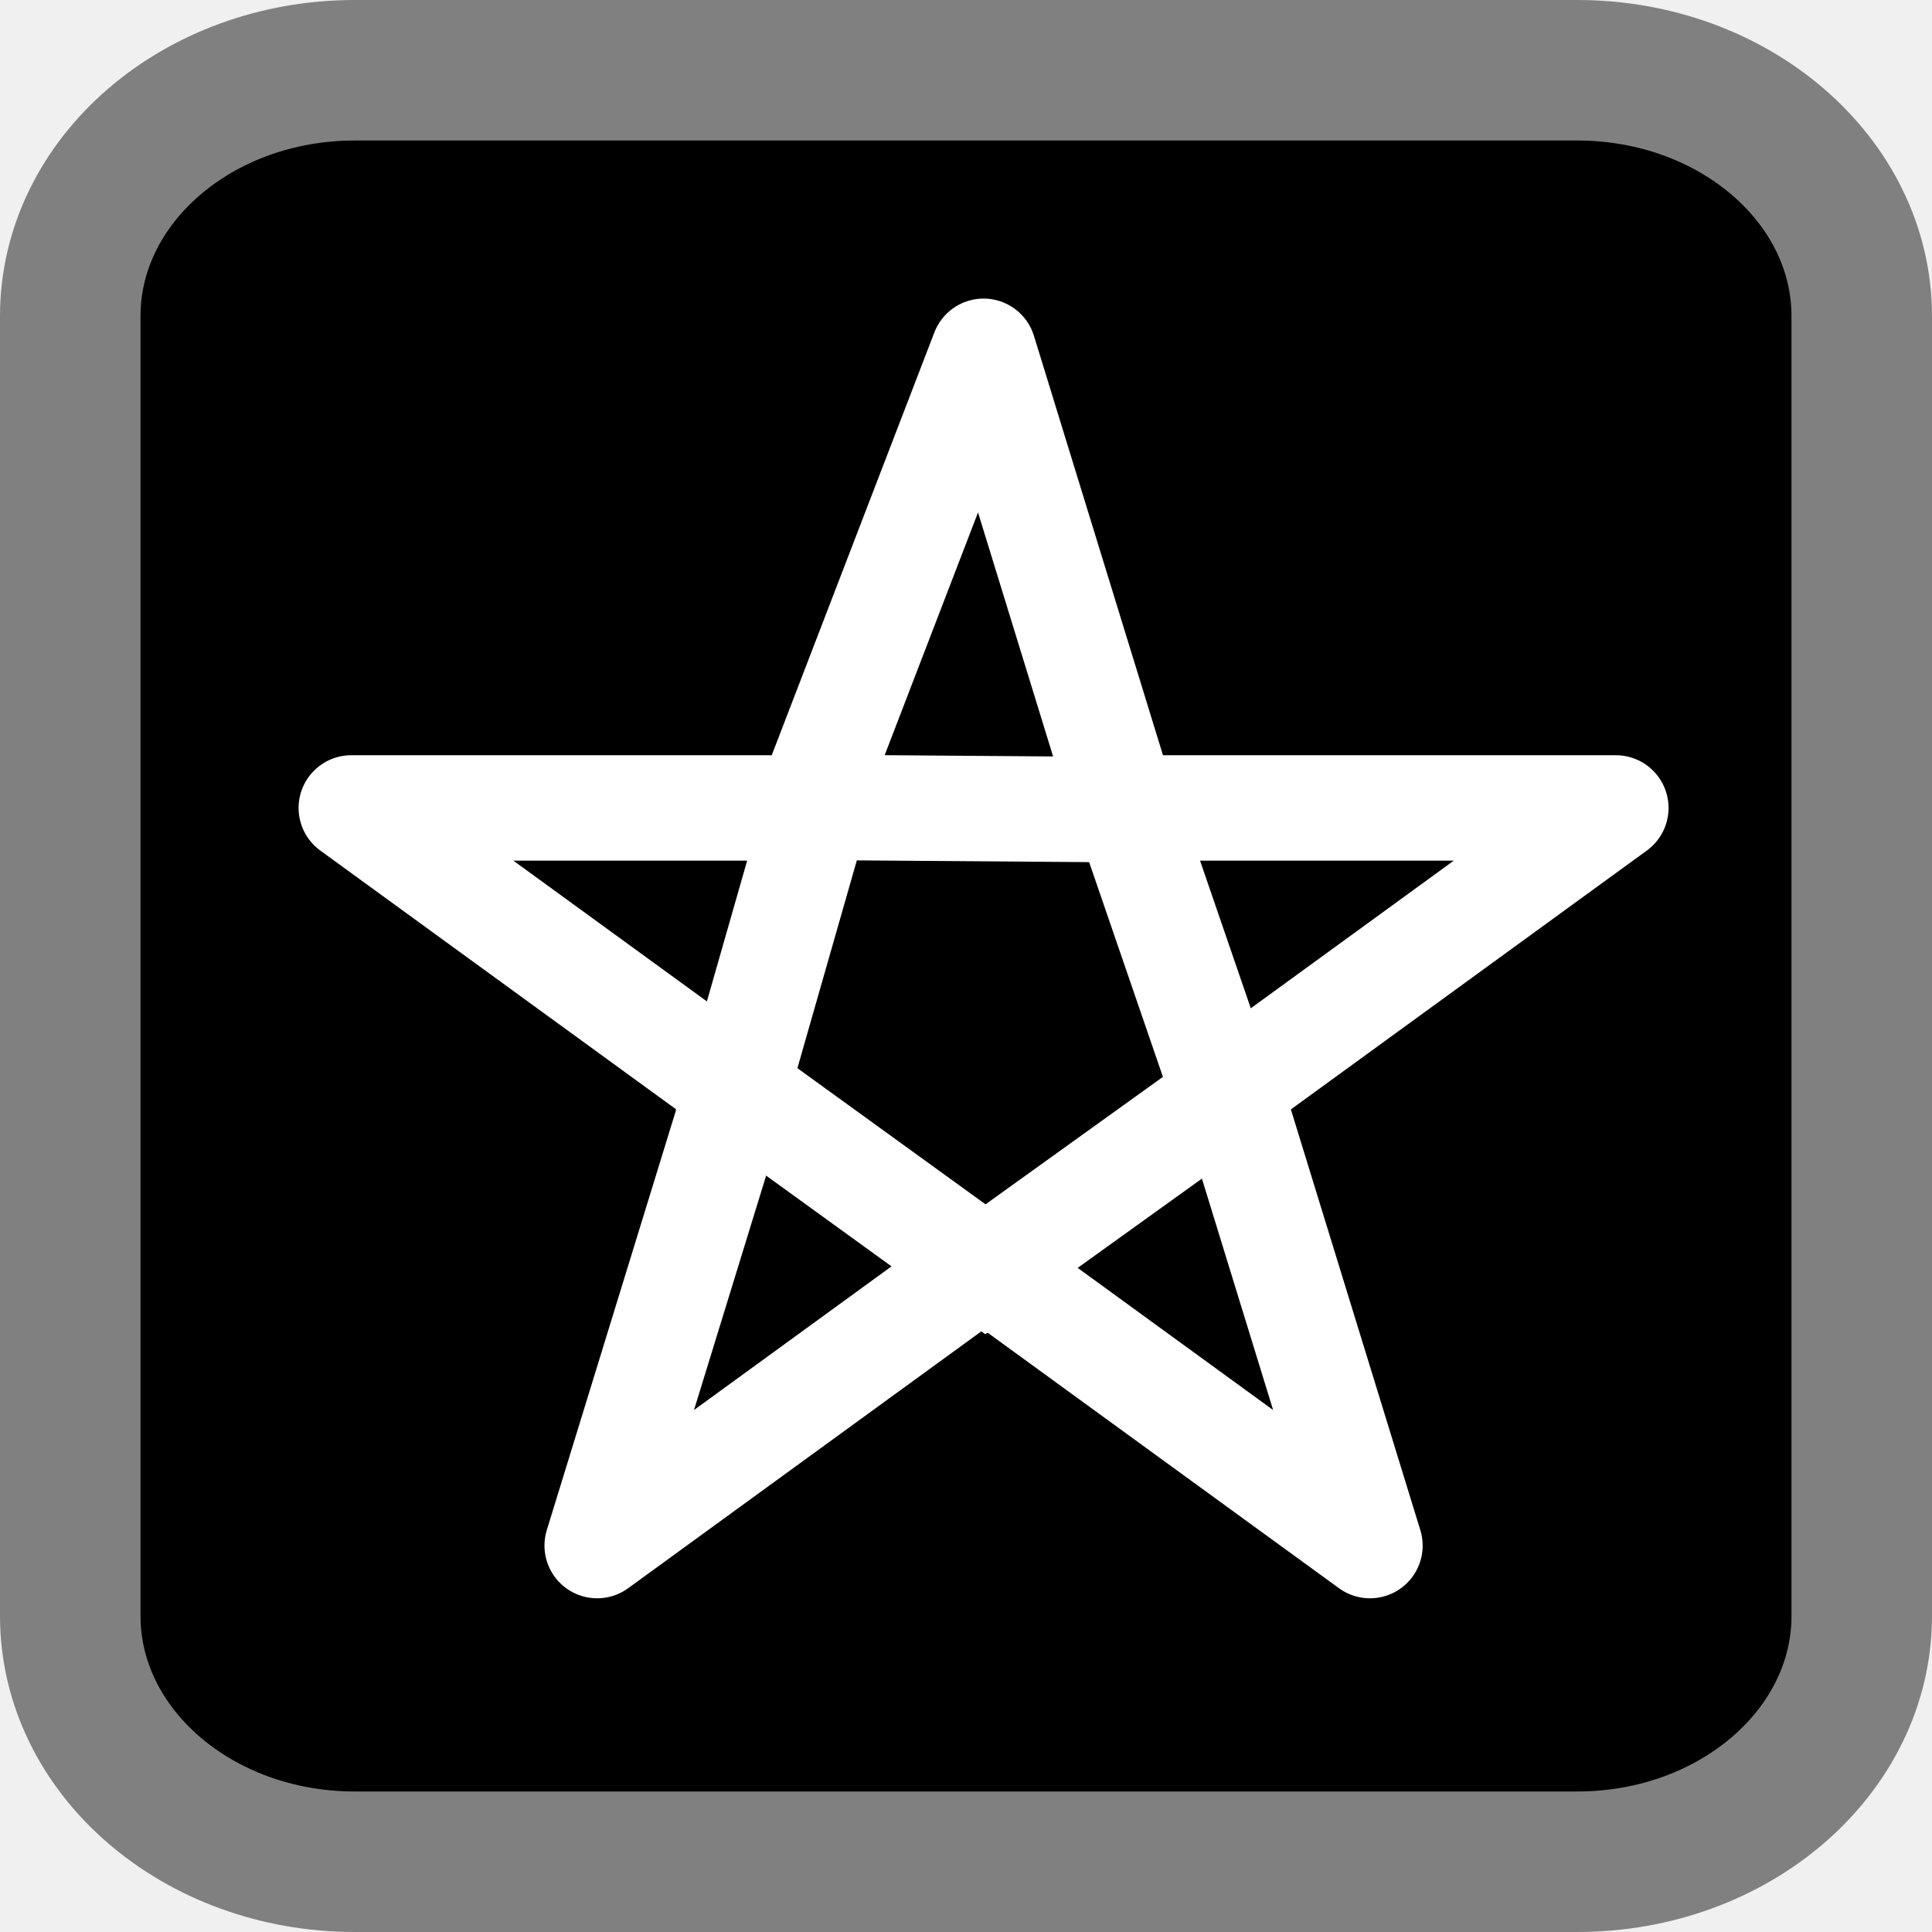
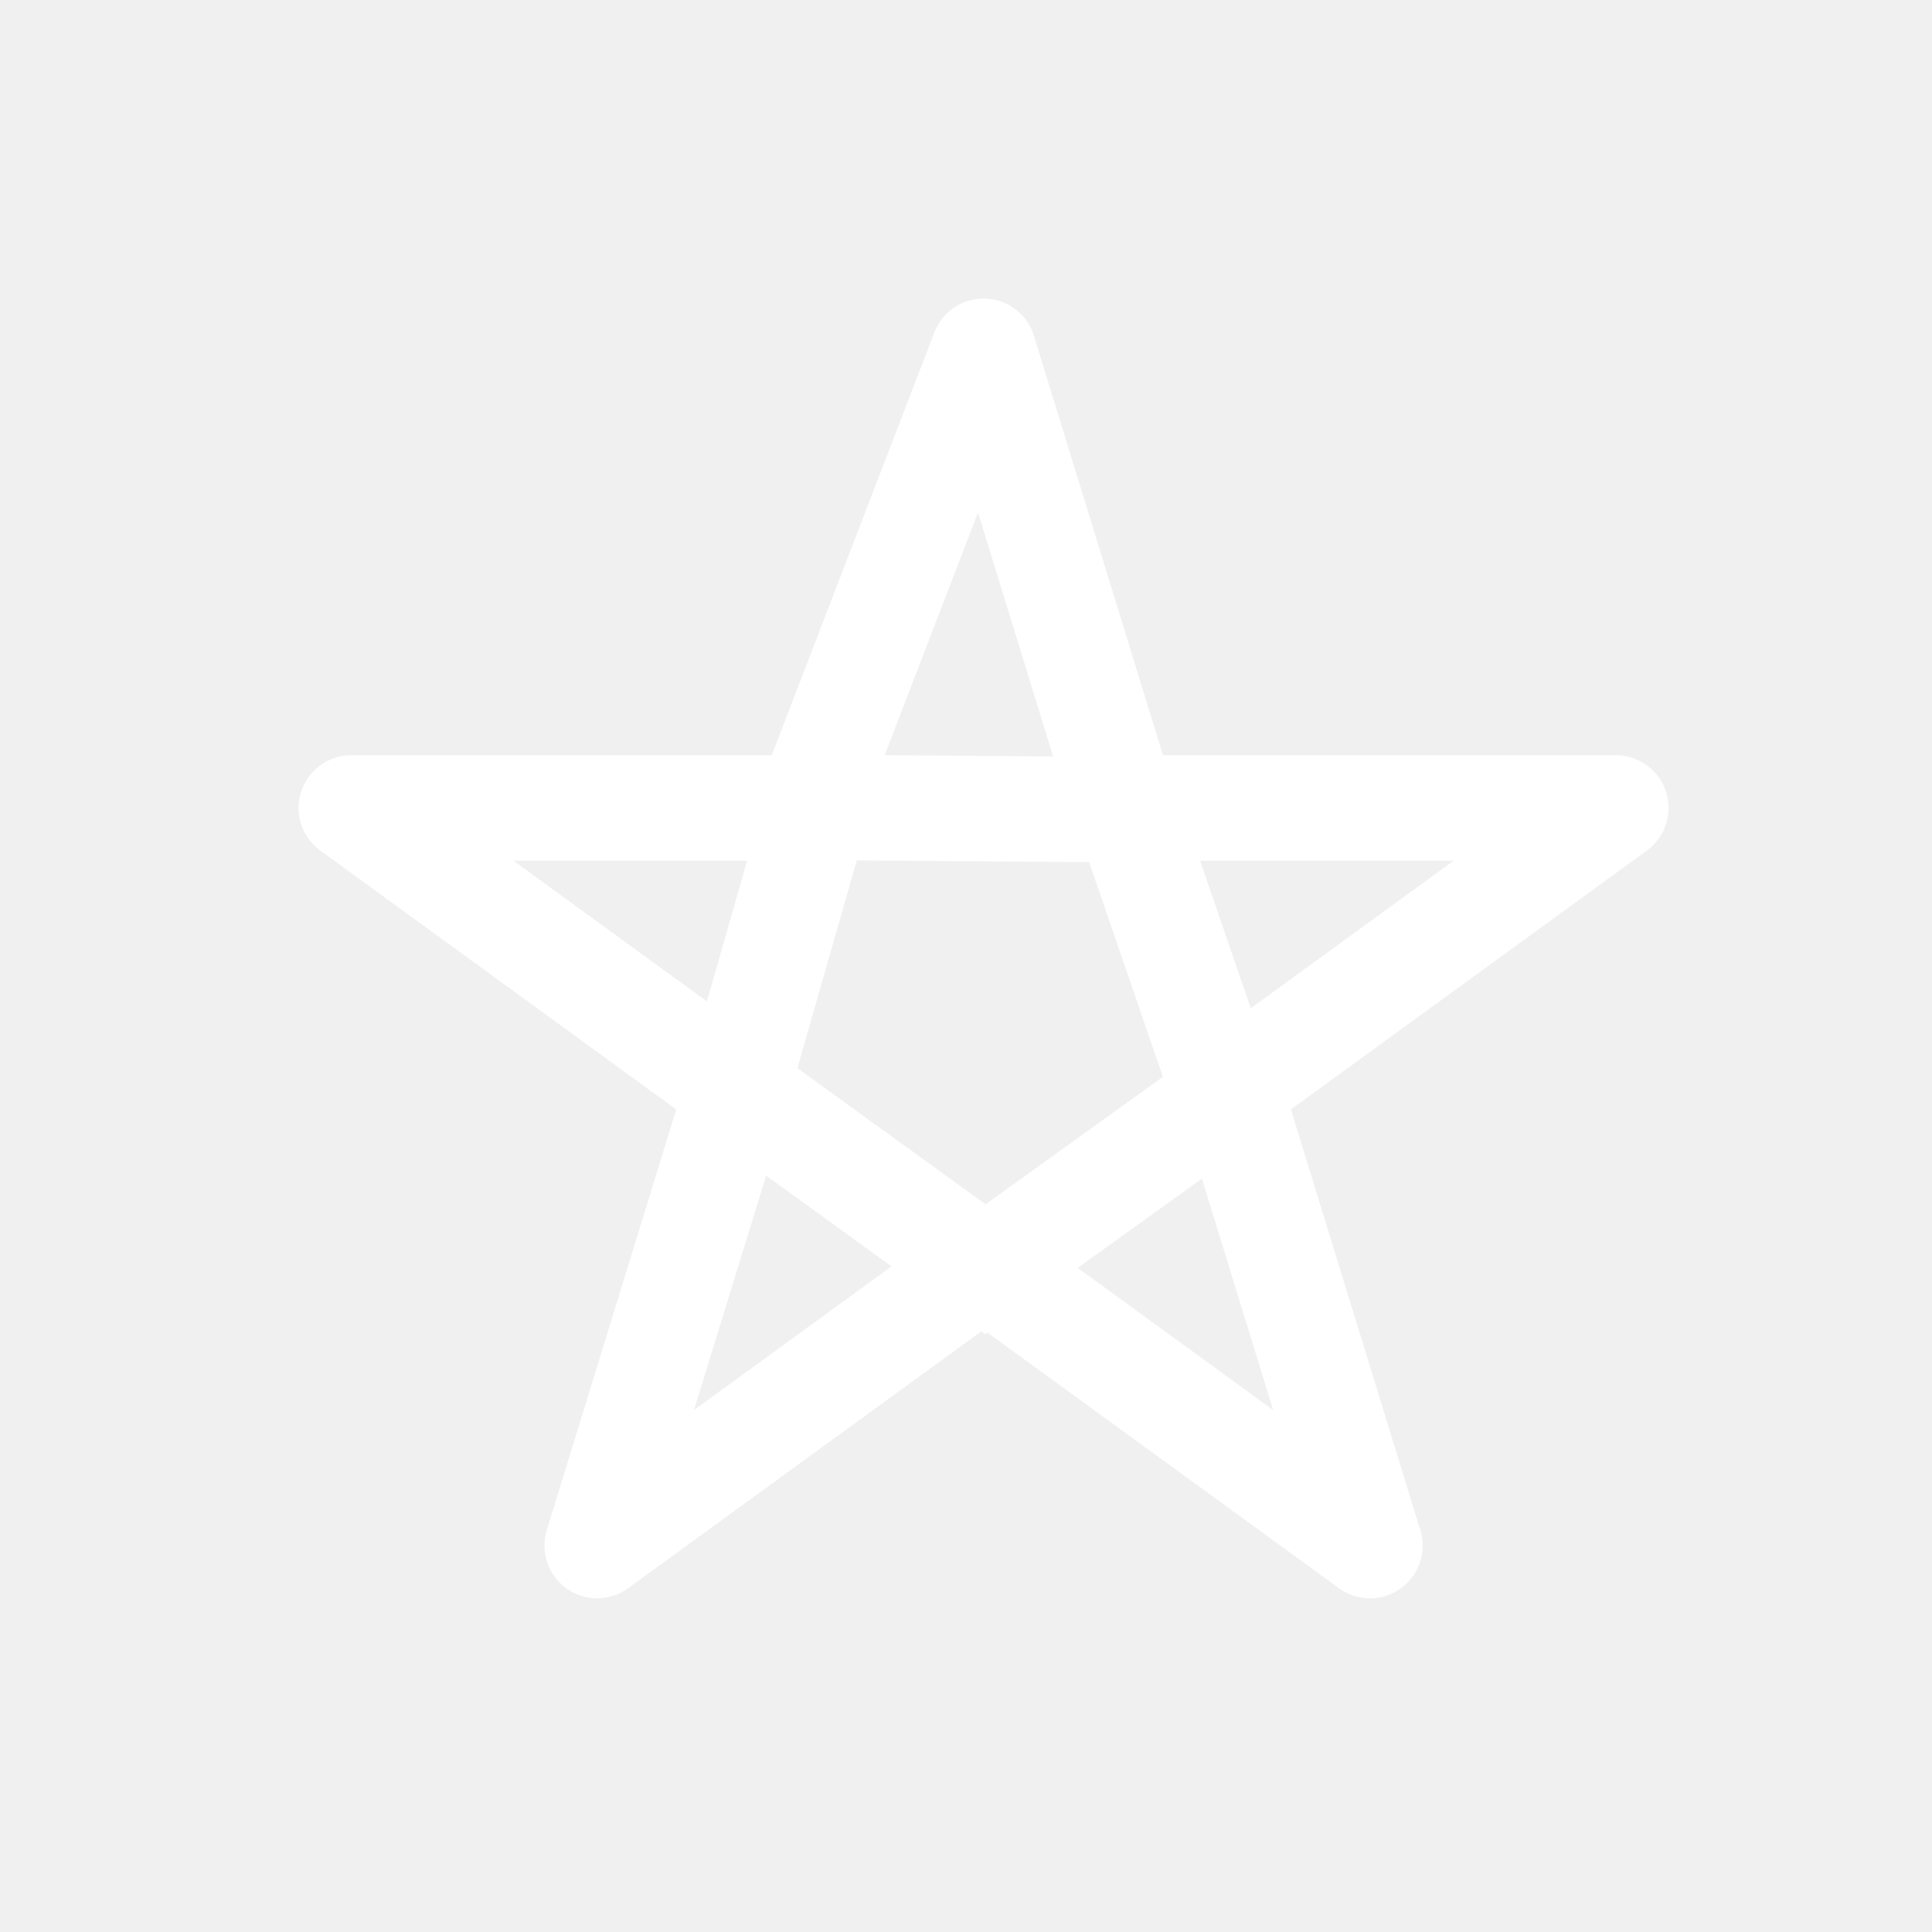
<svg xmlns="http://www.w3.org/2000/svg" version="1.1" width="55" height="55" id="svg2">
  <defs id="defs10" />
-   <rect width="51" height="51" rx="8.1" ry="7" x="2" y="2" id="rect4" style="fill:#000000;fill-opacity:1;stroke:#808080;stroke-width:4;stroke-miterlimit:4;stroke-opacity:1;stroke-dasharray:none" />
  <path d="m 17,44 4,-13 -11,-8 13,0 5,-13 4,13 14,0 -11,8 4,13 -11,-8 z" id="path6" style="fill:none;stroke:#ffffff;stroke-width:3;stroke-linejoin:round;stroke-miterlimit:4" />
  <path d="m 23.305,22.839 -2.336,8.168 7.084,5.127 6.834,-4.91 -2.808,-8.173 -8.677,-0.065" id="path3590" style="fill:none;stroke:#ffffff;stroke-width:3;stroke-linecap:butt;stroke-linejoin:miter;stroke-miterlimit:4;stroke-opacity:1;stroke-dasharray:none" />
</svg>
